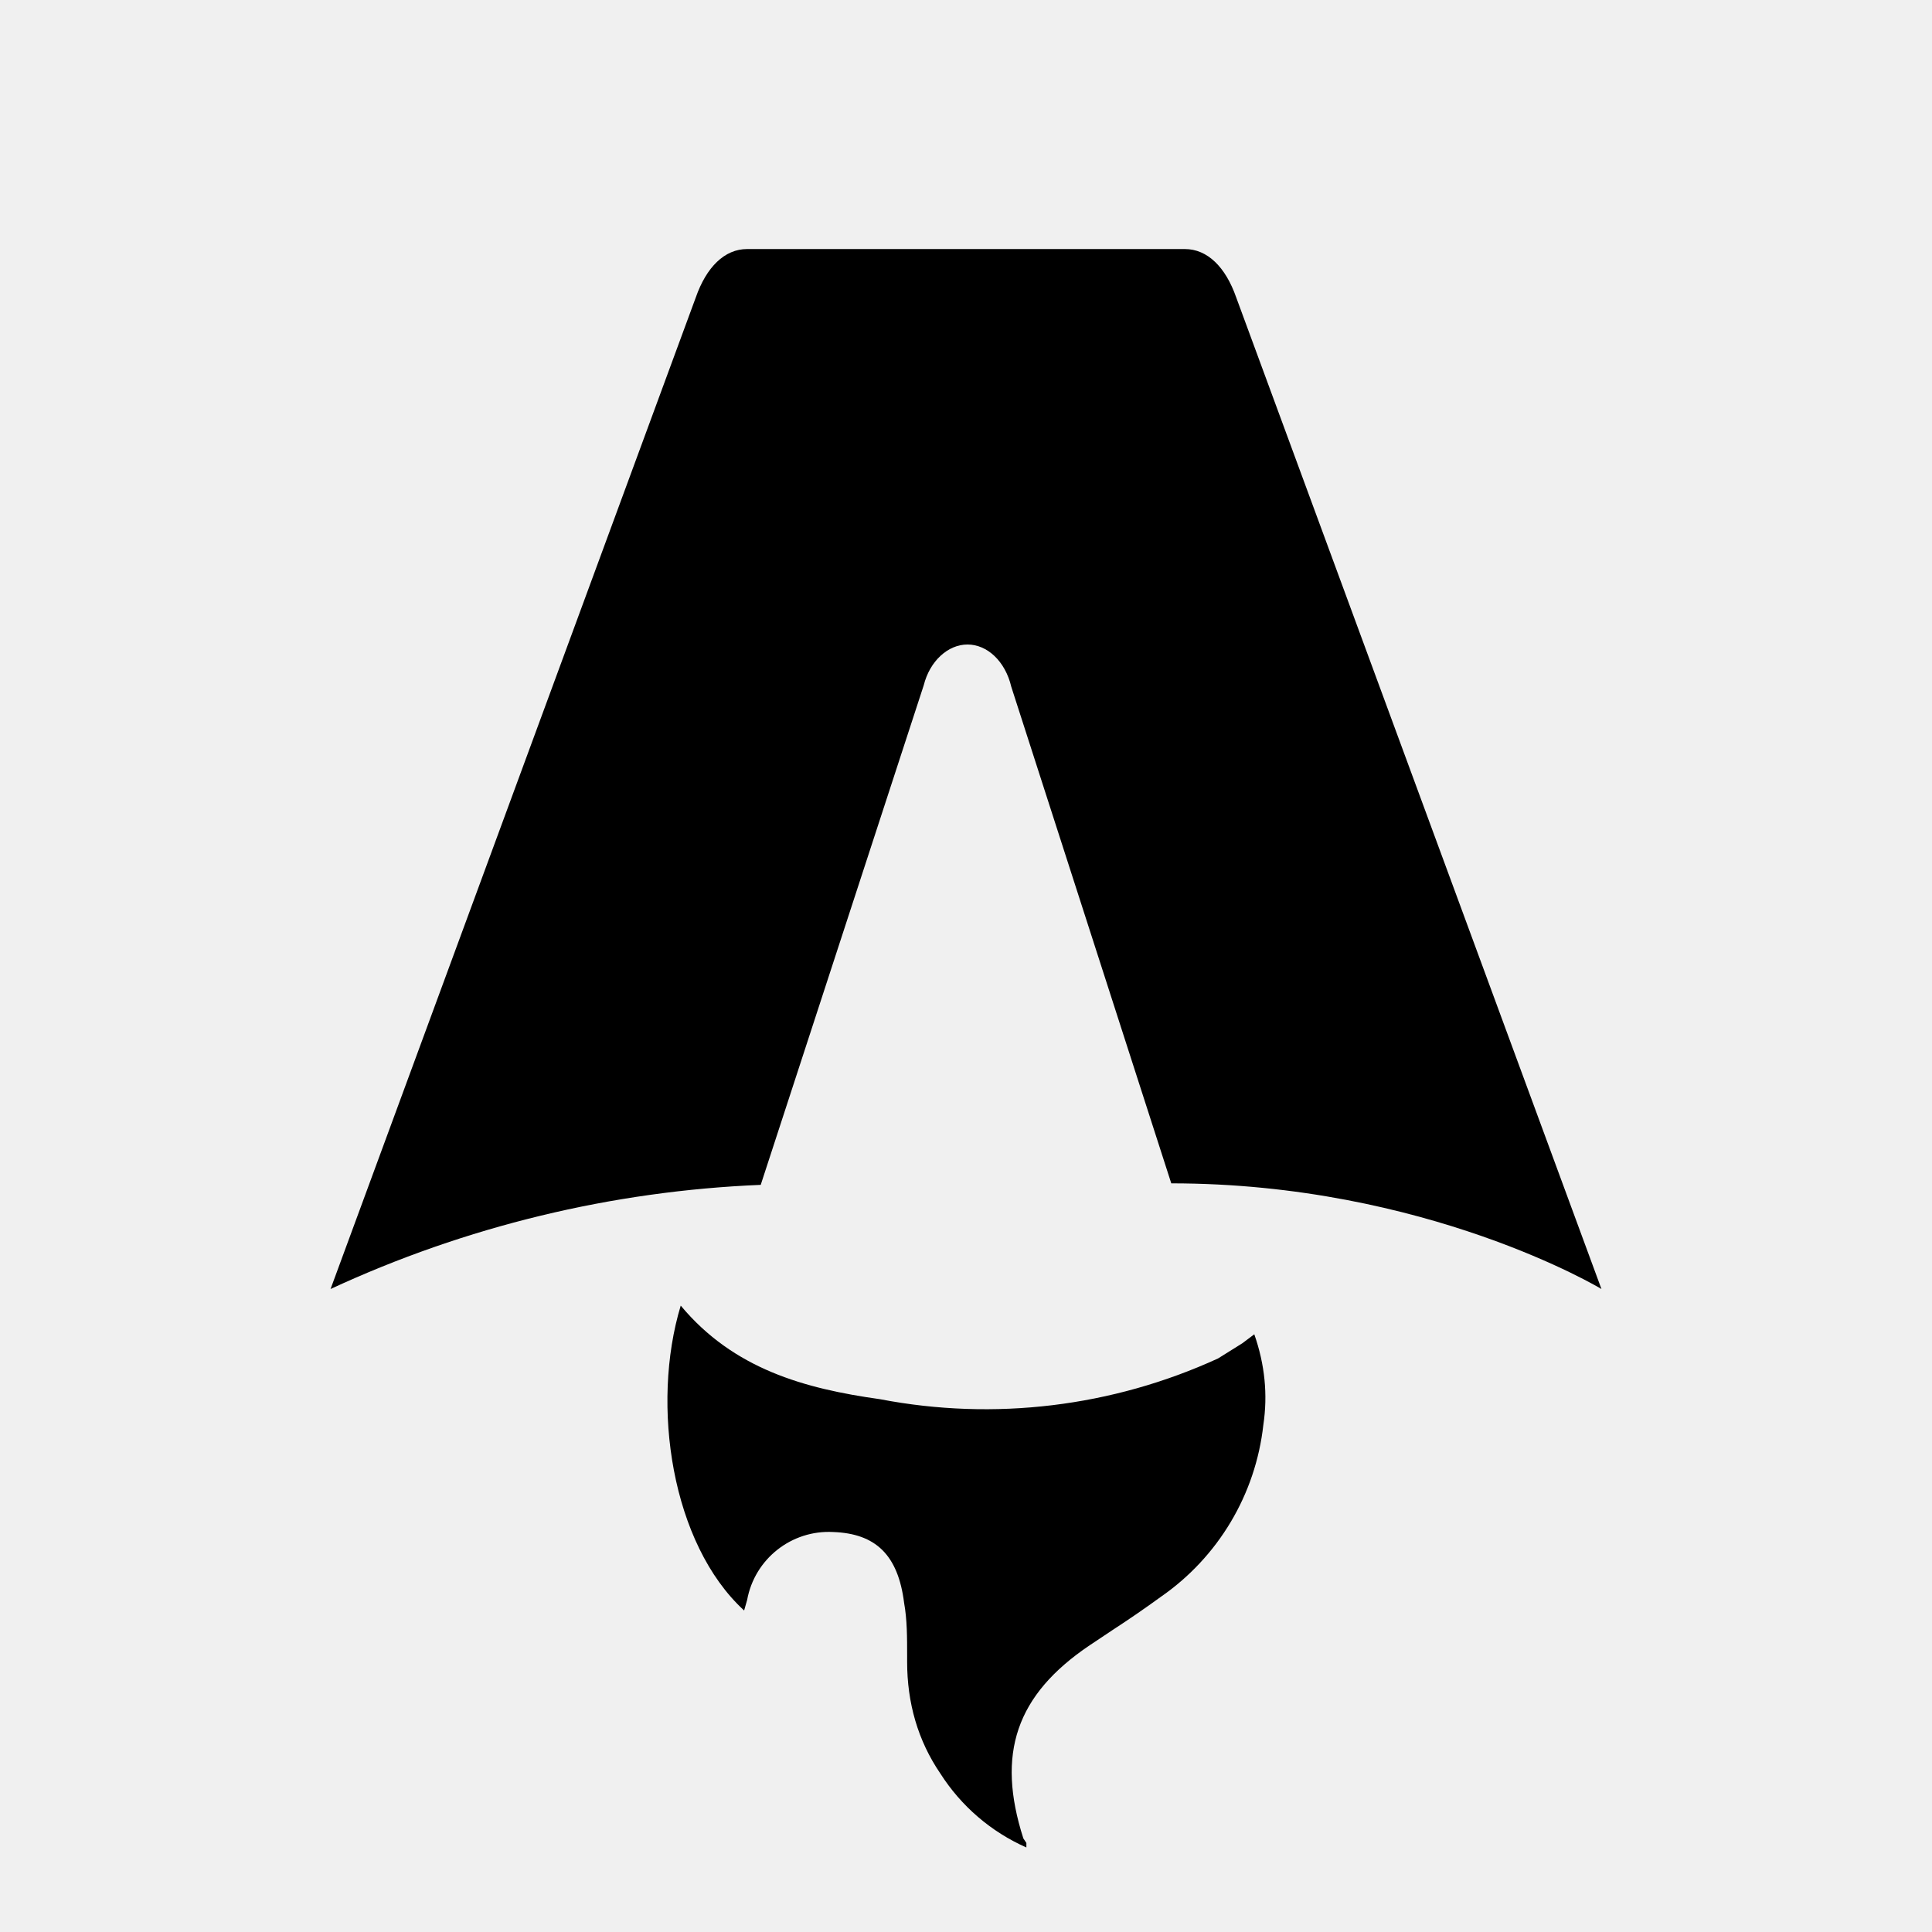
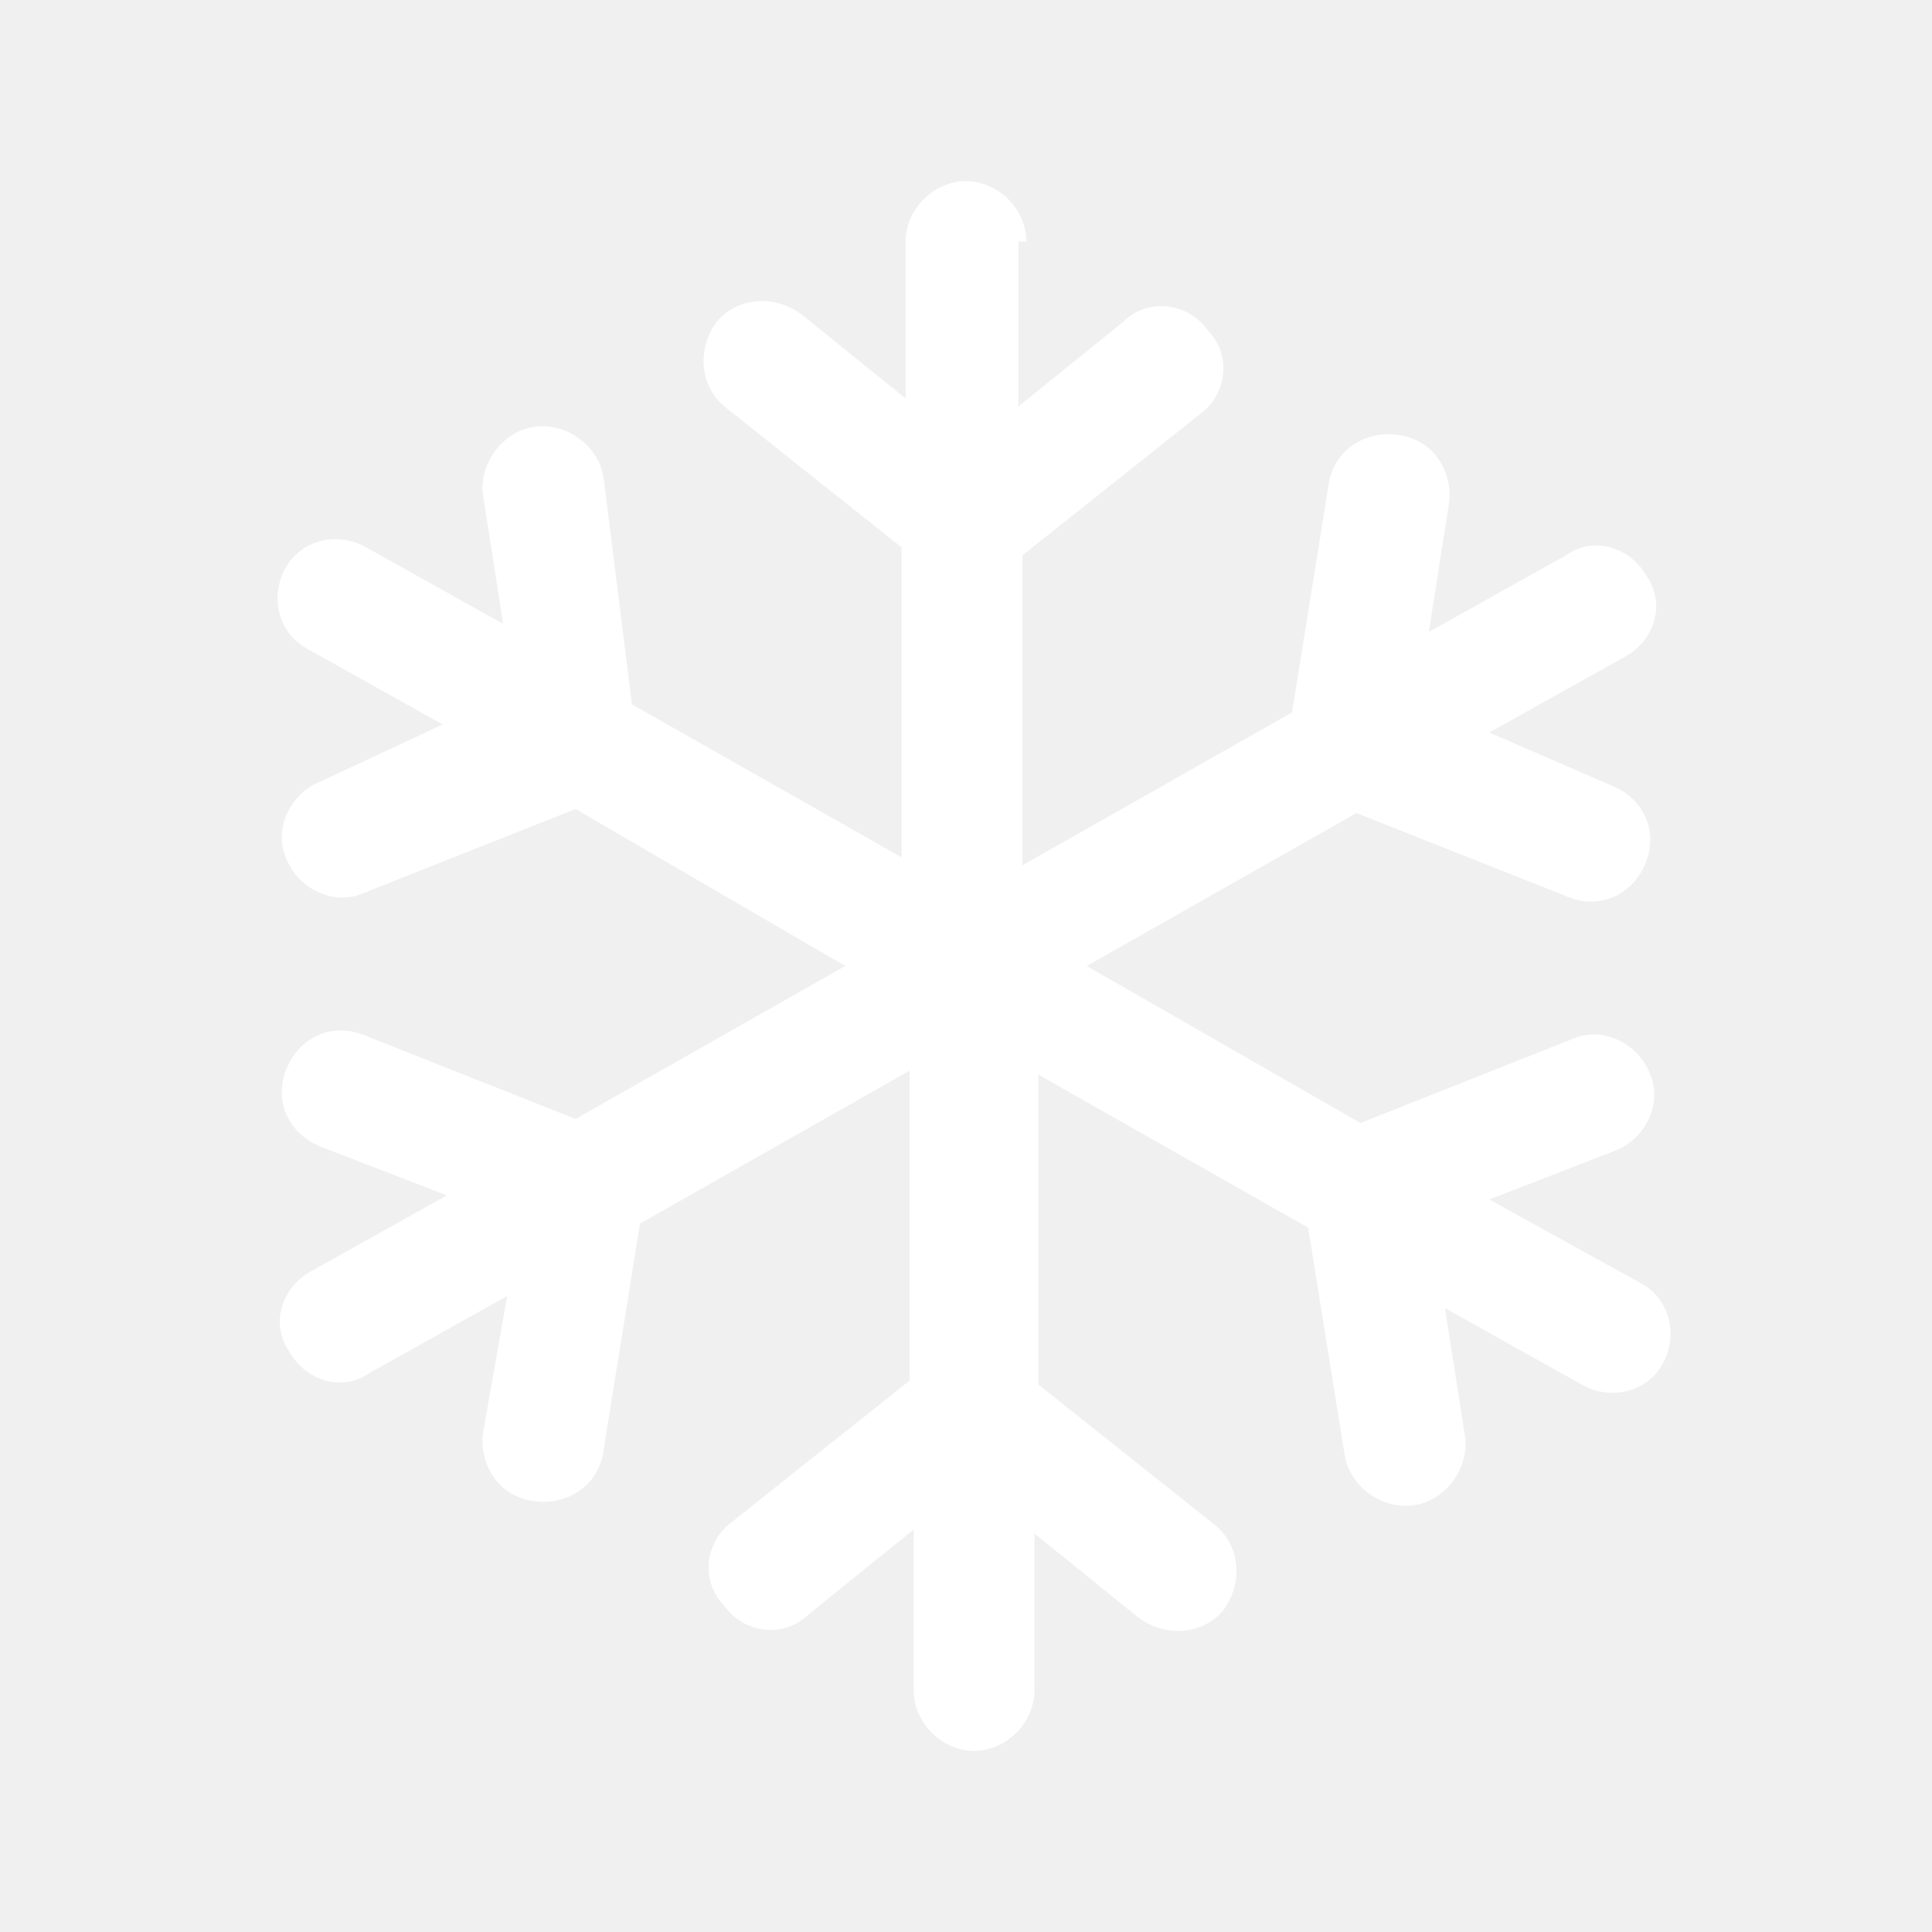
- <svg xmlns="http://www.w3.org/2000/svg" fill="none" viewBox="0 0 128 128">
-   <path d="M50.4 78.5a75.1 75.1 0 0 0-28.5 6.9l24.2-65.7c.7-2 1.9-3.2 3.4-3.2h29c1.5 0 2.7 1.2 3.4 3.2l24.2 65.7s-11.6-7-28.5-7L67 45.5c-.4-1.7-1.6-2.8-2.9-2.8-1.3 0-2.5 1.1-2.9 2.7L50.4 78.5Zm-1.1 28.2Zm-4.2-20.2c-2 6.6-.6 15.8 4.2 20.2a17.5 17.5 0 0 1 .2-.7 5.5 5.5 0 0 1 5.7-4.5c2.8.1 4.3 1.5 4.7 4.7.2 1.1.2 2.3.2 3.5v.4c0 2.7.7 5.2 2.2 7.4a13 13 0 0 0 5.7 4.9v-.3l-.2-.3c-1.8-5.6-.5-9.5 4.4-12.8l1.5-1a73 73 0 0 0 3.2-2.2 16 16 0 0 0 6.8-11.4c.3-2 .1-4-.6-6l-.8.6-1.6 1a37 37 0 0 1-22.4 2.7c-5-.7-9.7-2-13.2-6.2Z" />
-   <style>
-         path { fill: #000; }
-         @media (prefers-color-scheme: dark) {
-             path { fill: #FFF; }
-         }
-     </style>
+ <svg xmlns="http://www.w3.org/2000/svg" t="1760888686932" class="icon" viewBox="0 0 1024 1024" version="1.1" p-id="2085" width="128" height="128">
+   <path d="M544 128c0-17.067-14.933-32-32-32s-32 14.933-32 32v83.2l-55.467-44.8c-14.933-10.667-34.133-8.533-44.8 4.267-10.667 14.933-8.533 34.133 4.267 44.8l93.867 74.667v164.267l-142.933-81.067-14.933-119.467c-2.133-17.067-19.2-29.867-36.267-27.733-17.067 2.133-29.867 19.2-27.733 36.267l10.667 68.267-72.533-40.533c-14.933-8.533-34.133-4.267-42.667 10.667-8.533 14.933-4.267 34.133 10.667 42.667L234.667 384l-64 29.867c-17.067 6.4-25.6 25.6-19.2 40.533 6.4 17.067 25.6 25.6 40.533 19.2l113.067-44.8L448 512l-142.933 81.067L192 548.267c-17.067-6.4-34.133 2.133-40.533 19.2-6.4 17.067 2.133 34.133 19.2 40.533l66.133 25.6-72.533 40.533c-14.933 8.533-21.333 27.733-10.667 42.667 8.533 14.933 27.733 21.333 42.667 10.667l72.533-40.533-12.8 72.533c-2.133 17.067 8.533 34.133 27.733 36.267 17.067 2.133 34.133-8.533 36.267-27.733l19.2-119.467 142.933-81.067v164.267l-93.867 74.667c-14.933 10.667-17.067 32-4.267 44.8 10.667 14.933 32 17.067 44.8 4.267l55.467-44.8v85.333c0 17.067 14.933 32 32 32s32-14.933 32-32v-83.2l55.467 44.8c14.933 10.667 34.133 8.533 44.8-4.267 10.667-14.933 8.533-34.133-4.267-44.8l-93.867-74.667v-164.267l142.933 81.067 19.2 119.467c2.133 17.067 19.2 29.867 36.267 27.733 17.067-2.133 29.867-19.2 27.733-36.267l-10.667-68.267 72.533 40.533c14.933 8.533 34.133 4.267 42.667-10.667 8.533-14.933 4.267-34.133-10.667-42.667L789.333 635.733l66.133-25.6c17.067-6.4 25.6-25.6 19.2-40.533-6.4-17.067-25.6-25.6-40.533-19.2l-113.067 44.8L576 512l142.933-81.067 113.067 44.8c17.067 6.4 34.133-2.133 40.533-19.2 6.4-17.067-2.133-34.133-19.2-40.533l-64-27.733 72.533-40.533c14.933-8.533 21.333-27.733 10.667-42.667-8.533-14.933-27.733-21.333-42.667-10.667l-72.533 40.533 10.667-68.267c2.133-17.067-8.533-34.133-27.733-36.267-17.067-2.133-34.133 8.533-36.267 27.733l-19.2 119.467-142.933 81.067v-164.267l93.867-74.667c14.933-10.667 17.067-32 4.267-44.8-10.667-14.933-32-17.067-44.8-4.267l-55.467 44.8V128z" p-id="2086" fill="#ffffff" />
</svg>
